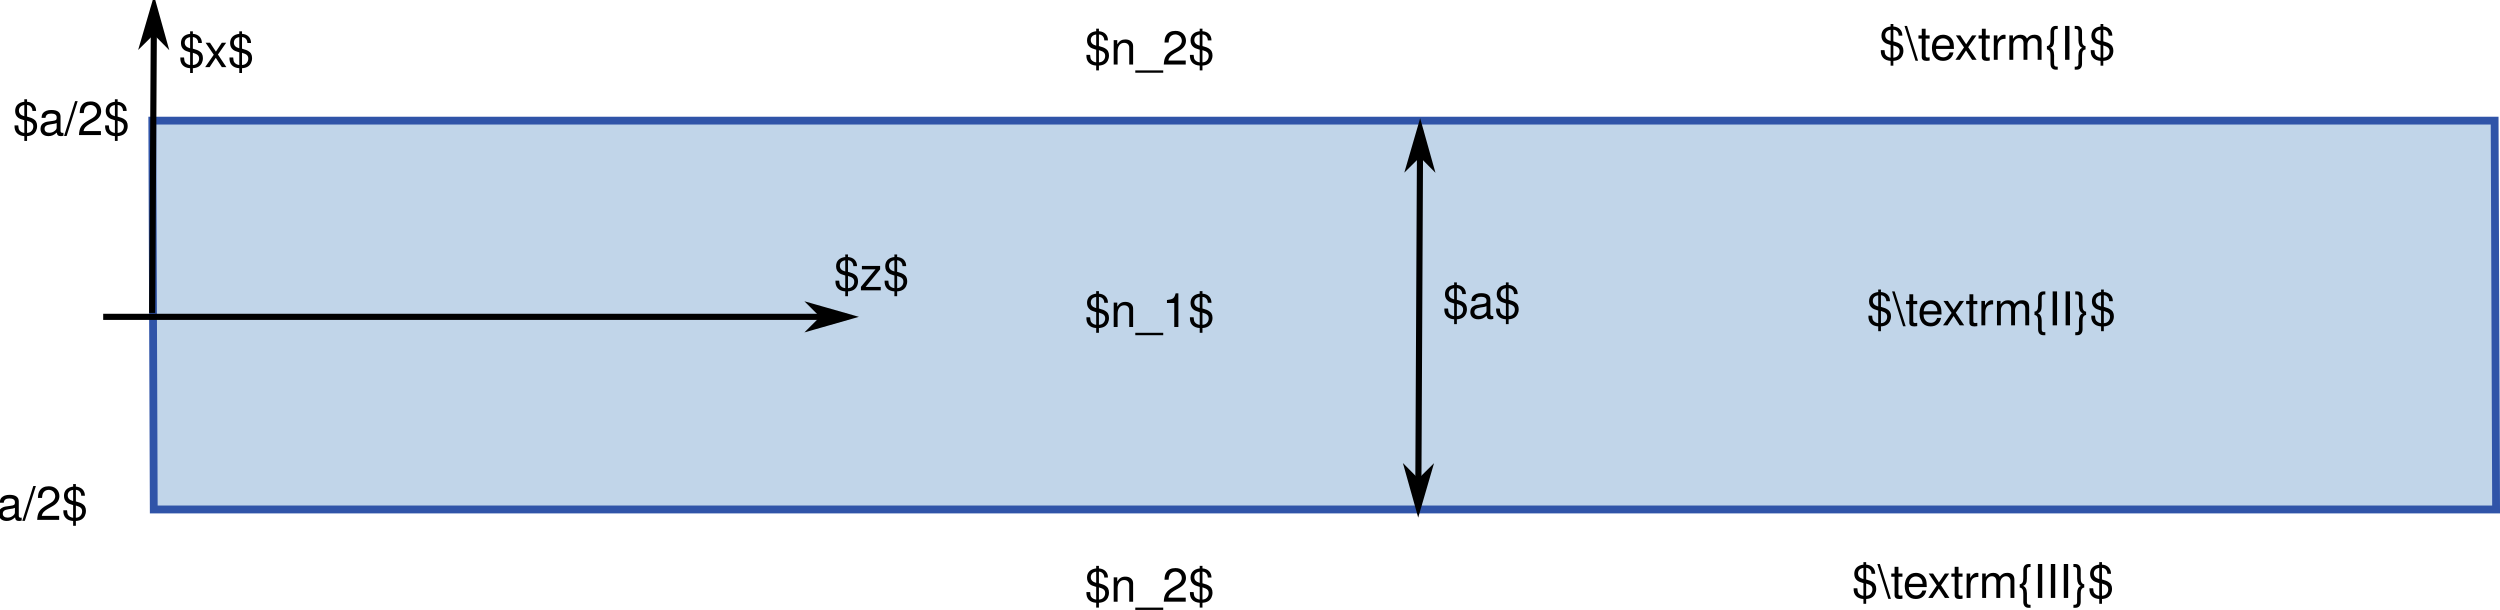
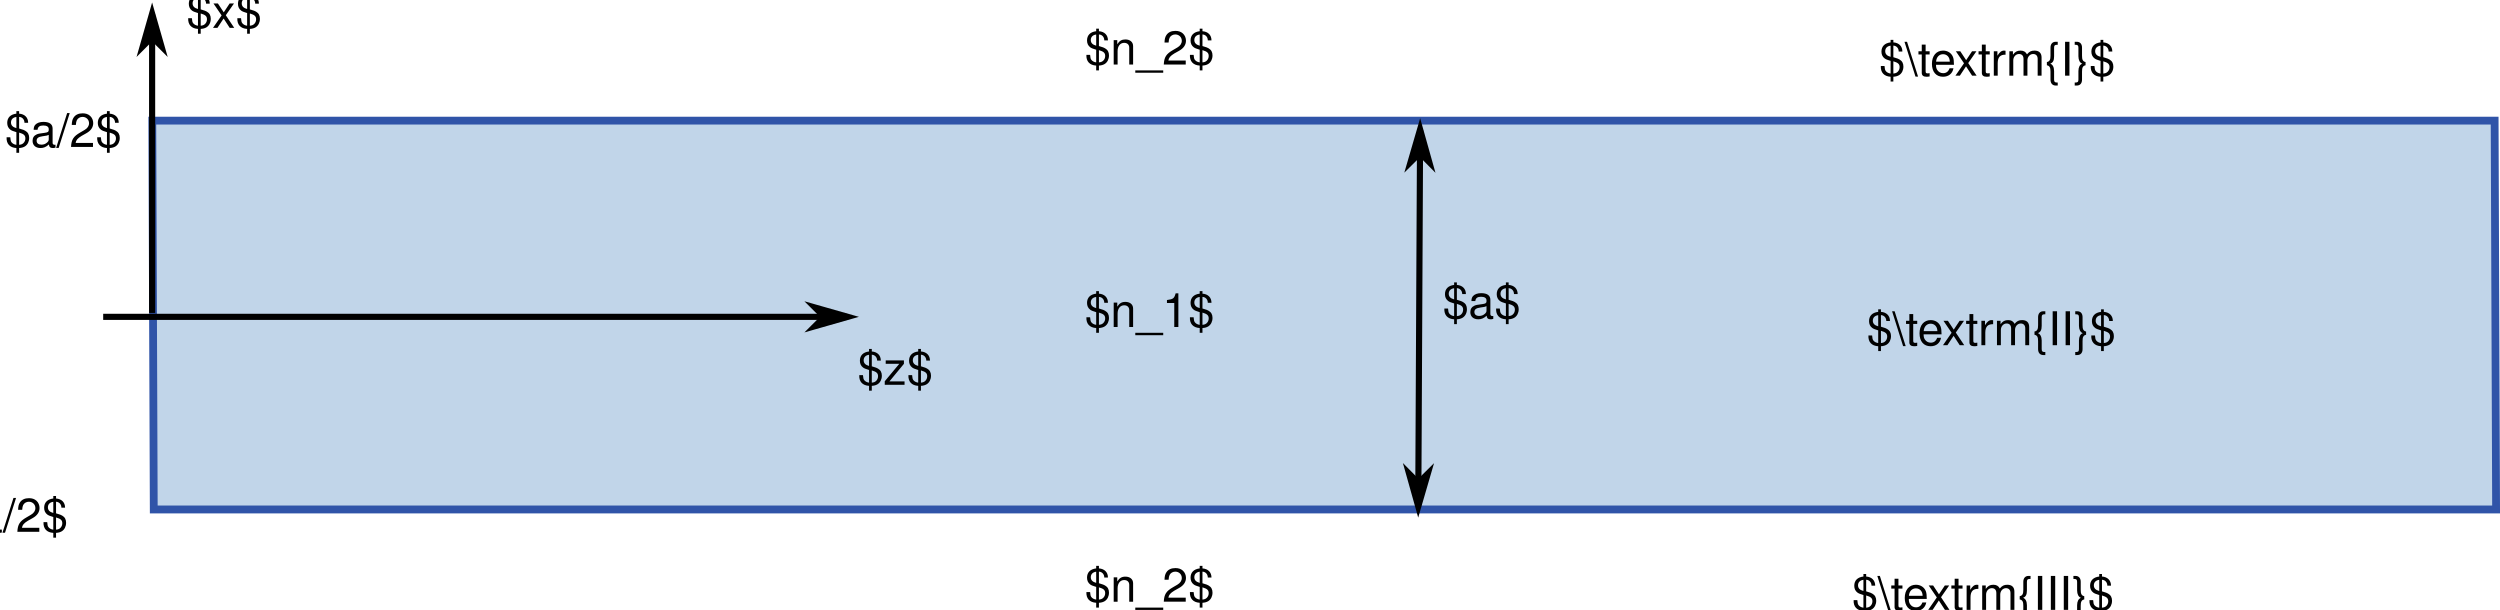
<svg xmlns="http://www.w3.org/2000/svg" xmlns:ns1="http://www.openswatchbook.org/uri/2009/osb" width="1260.351" height="307.482" id="svg2" version="1.1" viewBox="0 0 1181.579 288.264">
  <defs id="defs4">
    <linearGradient id="linearGradient3885">
      <stop id="stop3887" offset="0" style="stop-color:#828282;stop-opacity:1;" />
      <stop style="stop-color:#a3a3a3;stop-opacity:1;" offset="0.25" id="stop3893" />
      <stop style="stop-color:#c1c1c1;stop-opacity:1;" offset="0.5" id="stop3891" />
      <stop id="stop3889" offset="1" style="stop-color:#e0e0e0;stop-opacity:1;" />
    </linearGradient>
    <linearGradient id="linearGradient3875">
      <stop style="stop-color:#9c9c9c;stop-opacity:1;" offset="0" id="stop3877" />
      <stop style="stop-color:#e0e0e0;stop-opacity:1;" offset="1" id="stop3879" />
    </linearGradient>
    <linearGradient id="linearGradient7780" ns1:paint="solid">
      <stop style="stop-color:#afafaf;stop-opacity:1;" offset="0" id="stop7782" />
    </linearGradient>
    <marker orient="auto" refY="0" refX="0" id="Arrow1Mend" style="overflow:visible">
      <path id="path3883" d="M 0,0 5,-5 -12.5,0 5,5 Z" style="fill-rule:evenodd;stroke:#000000;stroke-width:1pt" transform="matrix(-0.4,0,0,-0.4,-4,0)" />
    </marker>
    <marker orient="auto" refY="0" refX="0" id="Arrow1Mstart" style="overflow:visible">
      <path id="path3880" d="M 0,0 5,-5 -12.5,0 5,5 Z" style="fill-rule:evenodd;stroke:#000000;stroke-width:1pt" transform="matrix(0.4,0,0,0.4,4,0)" />
    </marker>
    <marker orient="auto" refY="0" refX="0" id="Arrow1Sstart" style="overflow:visible">
      <path id="path3886" d="M 0,0 5,-5 -12.5,0 5,5 Z" style="fill-rule:evenodd;stroke:#000000;stroke-width:1pt" transform="matrix(0.2,0,0,0.2,1.2,0)" />
    </marker>
    <marker orient="auto" refY="0" refX="0" id="Arrow2Mend" style="overflow:visible">
      <path id="path3999" style="fill-rule:evenodd;stroke-width:0.625;stroke-linejoin:round" d="M 8.719,4.034 -2.207,0.016 8.719,-4.002 c -1.745,2.372 -1.735,5.617 -6e-7,8.035 z" transform="scale(-0.6)" />
    </marker>
    <marker orient="auto" refY="0" refX="0" id="Arrow1Mstart-3" style="overflow:visible">
      <path id="path3880-6" d="M 0,0 5,-5 -12.5,0 5,5 Z" style="fill-rule:evenodd;stroke:#000000;stroke-width:1pt" transform="matrix(0.4,0,0,0.4,4,0)" />
    </marker>
    <marker orient="auto" refY="0" refX="0" id="Arrow1Mend-7" style="overflow:visible">
      <path id="path3883-5" d="M 0,0 5,-5 -12.5,0 5,5 Z" style="fill-rule:evenodd;stroke:#000000;stroke-width:1pt" transform="matrix(-0.4,0,0,-0.4,-4,0)" />
    </marker>
    <marker orient="auto" refY="0" refX="0" id="Arrow2Mend-3" style="overflow:visible">
      <path id="path3999-6" style="fill-rule:evenodd;stroke-width:0.625;stroke-linejoin:round" d="M 8.719,4.034 -2.207,0.016 8.719,-4.002 c -1.745,2.372 -1.735,5.617 -6e-7,8.035 z" transform="scale(-0.6)" />
    </marker>
    <marker orient="auto" refY="0" refX="0" id="Arrow2Mend-35" style="overflow:visible">
      <path id="path3999-62" style="fill-rule:evenodd;stroke-width:0.625;stroke-linejoin:round" d="M 8.719,4.034 -2.207,0.016 8.719,-4.002 c -1.745,2.372 -1.735,5.617 -6e-7,8.035 z" transform="scale(-0.6)" />
    </marker>
    <marker orient="auto" refY="0" refX="0" id="Arrow2Mend-2" style="overflow:visible">
      <path id="path3999-7" style="fill-rule:evenodd;stroke-width:0.625;stroke-linejoin:round" d="M 8.719,4.034 -2.207,0.016 8.719,-4.002 c -1.745,2.372 -1.735,5.617 -6e-7,8.035 z" transform="scale(-0.6)" />
    </marker>
    <marker orient="auto" refY="0" refX="0" id="Arrow1Mend-7-9" style="overflow:visible">
      <path id="path3883-5-1" d="M 0,0 5,-5 -12.5,0 5,5 Z" style="fill-rule:evenodd;stroke:#000000;stroke-width:1pt" transform="matrix(-0.4,0,0,-0.4,-4,0)" />
    </marker>
  </defs>
  <g id="layer1" transform="translate(321.4162,-447.0661)">
-     <g id="g128">
-       <rect transform="matrix(0.00375132,0.999993,-1,0,0,0)" y="-855.737" x="504.074" height="1107.063" width="183.785" id="rect3099-2" style="fill:#c1d5e9;fill-opacity:1;stroke:#3054a8;stroke-width:3.691;stroke-miterlimit:4;stroke-dasharray:none;stroke-opacity:1" />
-       <path id="path3019-5-9" d="m 78.822,596.817 -351.469,1e-5" style="fill:none;stroke:#000000;stroke-width:2.9;stroke-linecap:butt;stroke-linejoin:miter;stroke-miterlimit:4;stroke-dasharray:none;stroke-dashoffset:0;stroke-opacity:1;marker-start:url(#Arrow1Mstart-3);marker-end:none" />
-       <path id="path3019-5-9-0" d="m -249.519,594.97 0.87,-144.279" style="fill:none;stroke:#000000;stroke-width:2.9;stroke-linecap:butt;stroke-linejoin:miter;stroke-miterlimit:4;stroke-dasharray:none;stroke-dashoffset:0;stroke-opacity:1;marker-end:url(#Arrow1Mend-7)" />
-       <path id="path3019-5-9-0-7" d="m 348.897,685.994 0.87,-177.352" style="fill:none;stroke:#000000;stroke-width:2.9;stroke-linecap:butt;stroke-linejoin:miter;stroke-miterlimit:4;stroke-dasharray:none;stroke-dashoffset:0;stroke-opacity:1;marker-start:url(#Arrow1Mstart-3);marker-end:url(#Arrow1Mend-7)" />
-     </g>
-     <g id="g122">
-       <text id="text4106-0-3-3-0" y="597.478" x="360.351" style="font-style:normal;font-variant:normal;font-weight:normal;font-stretch:normal;line-height:0%;font-family:'Nimbus Sans L';-inkscape-font-specification:Sans;letter-spacing:0px;word-spacing:0px;fill:#000000;fill-opacity:1;stroke:none" xml:space="preserve">
-         <tspan style="font-size:22px;line-height:1.25" y="597.478" x="360.351" id="tspan4108-2-7-6-9">$a$</tspan>
-       </text>
-       <g id="g97">
-         <text xml:space="preserve" style="font-style:normal;font-variant:normal;font-weight:normal;font-stretch:normal;line-height:0%;font-family:'Nimbus Sans L';-inkscape-font-specification:Sans;letter-spacing:0px;word-spacing:0px;fill:#000000;fill-opacity:1;stroke:none" x="191.177" y="601.605" id="text4106">
-           <tspan id="tspan4108" x="191.177" y="601.605" style="font-size:22px;line-height:1.25">$n_1$</tspan>
-         </text>
-         <text xml:space="preserve" style="font-style:normal;font-variant:normal;font-weight:normal;font-stretch:normal;line-height:0%;font-family:'Nimbus Sans L';-inkscape-font-specification:Sans;letter-spacing:0px;word-spacing:0px;fill:#000000;fill-opacity:1;stroke:none" x="191.177" y="477.567" id="text4106-0">
-           <tspan id="tspan4108-2" x="191.177" y="477.567" style="font-size:22px;line-height:1.25">$n_2$</tspan>
-         </text>
-         <text xml:space="preserve" style="font-style:normal;font-variant:normal;font-weight:normal;font-stretch:normal;line-height:0%;font-family:'Nimbus Sans L';-inkscape-font-specification:Sans;letter-spacing:0px;word-spacing:0px;fill:#000000;fill-opacity:1;stroke:none" x="191.177" y="731.458" id="text4106-0-3">
-           <tspan id="tspan4108-2-7" x="191.177" y="731.458" style="font-size:22px;line-height:1.25">$n_2$</tspan>
-         </text>
-         <text xml:space="preserve" style="font-style:normal;font-variant:normal;font-weight:normal;font-stretch:normal;line-height:0%;font-family:'Nimbus Sans L';-inkscape-font-specification:Sans;letter-spacing:0px;word-spacing:0px;fill:#000000;fill-opacity:1;stroke:none" x="72.574" y="584.283" id="text4106-0-3-3">
-           <tspan id="tspan4108-2-7-6" x="72.574" y="584.283" style="font-size:22px;line-height:1.25">$z$</tspan>
-         </text>
-         <text xml:space="preserve" style="font-style:normal;font-variant:normal;font-weight:normal;font-stretch:normal;line-height:0%;font-family:'Nimbus Sans L';-inkscape-font-specification:Sans;letter-spacing:0px;word-spacing:0px;fill:#000000;fill-opacity:1;stroke:none" x="-237.064" y="478.806" id="text4106-0-3-3-7">
-           <tspan id="tspan4108-2-7-6-5" x="-237.064" y="478.806" style="font-size:22px;line-height:1.25">$x$</tspan>
-         </text>
-         <text xml:space="preserve" style="font-style:normal;font-variant:normal;font-weight:normal;font-stretch:normal;line-height:0%;font-family:'Nimbus Sans L';-inkscape-font-specification:Sans;letter-spacing:0px;word-spacing:0px;fill:#000000;fill-opacity:1;stroke:none" x="-315.427" y="510.906" id="text4106-0-3-3-7-3">
-           <tspan id="tspan4108-2-7-6-5-5" x="-315.427" y="510.906" style="font-size:22px;line-height:1.25">$a/2$</tspan>
-         </text>
-         <text xml:space="preserve" style="font-style:normal;font-variant:normal;font-weight:normal;font-stretch:normal;line-height:0%;font-family:'Nimbus Sans L';-inkscape-font-specification:Sans;letter-spacing:0px;word-spacing:0px;fill:#000000;fill-opacity:1;stroke:none" x="-342.142" y="692.797" id="text4106-0-3-3-7-3-6">
-           <tspan id="tspan4108-2-7-6-5-5-2" x="-342.142" y="692.797" style="font-size:22px;line-height:1.25">$-a/2$</tspan>
-         </text>
-         <text xml:space="preserve" style="font-style:normal;font-variant:normal;font-weight:normal;font-stretch:normal;line-height:0%;font-family:'Nimbus Sans L';-inkscape-font-specification:Sans;letter-spacing:0px;word-spacing:0px;fill:#000000;fill-opacity:1;stroke:none" x="566.646" y="475.338" id="text4106-0-36">
-           <tspan id="tspan4108-2-0" x="566.646" y="475.338" style="font-size:22px;line-height:1.25">$\textrm{I}$</tspan>
-         </text>
-         <text xml:space="preserve" style="font-style:normal;font-variant:normal;font-weight:normal;font-stretch:normal;line-height:0%;font-family:'Nimbus Sans L';-inkscape-font-specification:Sans;letter-spacing:0px;word-spacing:0px;fill:#000000;fill-opacity:1;stroke:none" x="560.783" y="600.833" id="text4106-0-36-6">
-           <tspan id="tspan4108-2-0-2" x="560.783" y="600.833" style="font-size:22px;line-height:1.25">$\textrm{II}$</tspan>
-         </text>
-         <text xml:space="preserve" style="font-style:normal;font-variant:normal;font-weight:normal;font-stretch:normal;line-height:0%;font-family:'Nimbus Sans L';-inkscape-font-specification:Sans;letter-spacing:0px;word-spacing:0px;fill:#000000;fill-opacity:1;stroke:none" x="553.796" y="729.669" id="text4106-0-36-6-6">
-           <tspan id="tspan4108-2-0-2-1" x="553.796" y="729.669" style="font-size:22px;line-height:1.25">$\textrm{III}$</tspan>
-         </text>
-       </g>
-     </g>
+     <rect style="fill:#c1d5e9;fill-opacity:1;stroke:#3054a8;stroke-width:3.691;stroke-miterlimit:4;stroke-dasharray:none;stroke-opacity:1" id="rect3099-2" width="183.785" height="1107.063" x="504.074" y="-855.737" transform="matrix(0.00375132,0.999993,-1,0,0,0)" />
+     <path style="fill:none;stroke:#000000;stroke-width:2.9;stroke-linecap:butt;stroke-linejoin:miter;stroke-miterlimit:4;stroke-dasharray:none;stroke-dashoffset:0;stroke-opacity:1;marker-start:url(#Arrow1Mstart-3);marker-end:none" d="m 78.822,596.817 -351.469,1e-5" id="path3019-5-9" />
+     <path style="fill:none;stroke:#000000;stroke-width:2.9;stroke-linecap:butt;stroke-linejoin:miter;stroke-miterlimit:4;stroke-dasharray:none;stroke-dashoffset:0;stroke-opacity:1;marker-end:url(#Arrow1Mend-7)" d="m -249.519,594.97 -2.2e-4,-141.029" id="path3019-5-9-0" />
+     <path style="fill:none;stroke:#000000;stroke-width:2.9;stroke-linecap:butt;stroke-linejoin:miter;stroke-miterlimit:4;stroke-dasharray:none;stroke-dashoffset:0;stroke-opacity:1;marker-start:url(#Arrow1Mstart-3);marker-end:url(#Arrow1Mend-7)" d="m 348.897,685.994 0.87,-177.352" id="path3019-5-9-0-7" />
+     <text xml:space="preserve" style="font-style:normal;font-variant:normal;font-weight:normal;font-stretch:normal;line-height:0%;font-family:'Nimbus Sans L';-inkscape-font-specification:Sans;letter-spacing:0px;word-spacing:0px;fill:#000000;fill-opacity:1;stroke:none" x="360.351" y="597.478" id="text4106-0-3-3-0">
+       <tspan id="tspan4108-2-7-6-9" x="360.351" y="597.478" style="font-size:22px;line-height:1.25">$a$</tspan>
+     </text>
+     <text xml:space="preserve" style="font-style:normal;font-variant:normal;font-weight:normal;font-stretch:normal;line-height:0%;font-family:'Nimbus Sans L';-inkscape-font-specification:Sans;letter-spacing:0px;word-spacing:0px;fill:#000000;fill-opacity:1;stroke:none" x="191.177" y="601.605" id="text4106">
+       <tspan id="tspan4108" x="191.177" y="601.605" style="font-size:22px;line-height:1.25">$n_1$</tspan>
+     </text>
+     <text xml:space="preserve" style="font-style:normal;font-variant:normal;font-weight:normal;font-stretch:normal;line-height:0%;font-family:'Nimbus Sans L';-inkscape-font-specification:Sans;letter-spacing:0px;word-spacing:0px;fill:#000000;fill-opacity:1;stroke:none" x="191.177" y="477.567" id="text4106-0">
+       <tspan id="tspan4108-2" x="191.177" y="477.567" style="font-size:22px;line-height:1.25">$n_2$</tspan>
+     </text>
+     <text xml:space="preserve" style="font-style:normal;font-variant:normal;font-weight:normal;font-stretch:normal;line-height:0%;font-family:'Nimbus Sans L';-inkscape-font-specification:Sans;letter-spacing:0px;word-spacing:0px;fill:#000000;fill-opacity:1;stroke:none" x="191.177" y="731.458" id="text4106-0-3">
+       <tspan id="tspan4108-2-7" x="191.177" y="731.458" style="font-size:22px;line-height:1.25">$n_2$</tspan>
+     </text>
+     <text xml:space="preserve" style="font-style:normal;font-variant:normal;font-weight:normal;font-stretch:normal;line-height:0%;font-family:'Nimbus Sans L';-inkscape-font-specification:Sans;letter-spacing:0px;word-spacing:0px;fill:#000000;fill-opacity:1;stroke:none" x="83.824" y="628.931" id="text4106-0-3-3">
+       <tspan id="tspan4108-2-7-6" x="83.824" y="628.931" style="font-size:22px;line-height:1.25">$z$</tspan>
+     </text>
+     <text xml:space="preserve" style="font-style:normal;font-variant:normal;font-weight:normal;font-stretch:normal;line-height:0%;font-family:'Nimbus Sans L';-inkscape-font-specification:Sans;letter-spacing:0px;word-spacing:0px;fill:#000000;fill-opacity:1;stroke:none" x="-233.349" y="460.232" id="text4106-0-3-3-7">
+       <tspan id="tspan4108-2-7-6-5" x="-233.349" y="460.232" style="font-size:22px;line-height:1.25">$x$</tspan>
+     </text>
+     <text xml:space="preserve" style="font-style:normal;font-variant:normal;font-weight:normal;font-stretch:normal;line-height:0%;font-family:'Nimbus Sans L';-inkscape-font-specification:Sans;letter-spacing:0px;word-spacing:0px;fill:#000000;fill-opacity:1;stroke:none" x="-319.177" y="516.531" id="text4106-0-3-3-7-3">
+       <tspan id="tspan4108-2-7-6-5-5" x="-319.177" y="516.531" style="font-size:22px;line-height:1.25">$a/2$</tspan>
+     </text>
+     <text xml:space="preserve" style="font-style:normal;font-variant:normal;font-weight:normal;font-stretch:normal;line-height:0%;font-family:'Nimbus Sans L';-inkscape-font-specification:Sans;letter-spacing:0px;word-spacing:0px;fill:#000000;fill-opacity:1;stroke:none" x="-351.517" y="698.422" id="text4106-0-3-3-7-3-6">
+       <tspan id="tspan4108-2-7-6-5-5-2" x="-351.517" y="698.422" style="font-size:22px;line-height:1.25">$-a/2$</tspan>
+     </text>
+     <text xml:space="preserve" style="font-style:normal;font-variant:normal;font-weight:normal;font-stretch:normal;line-height:0%;font-family:'Nimbus Sans L';-inkscape-font-specification:Sans;letter-spacing:0px;word-spacing:0px;fill:#000000;fill-opacity:1;stroke:none" x="566.646" y="482.838" id="text4106-0-36">
+       <tspan id="tspan4108-2-0" x="566.646" y="482.838" style="font-size:22px;line-height:1.25">$\textrm{I}$</tspan>
+     </text>
+     <text xml:space="preserve" style="font-style:normal;font-variant:normal;font-weight:normal;font-stretch:normal;line-height:0%;font-family:'Nimbus Sans L';-inkscape-font-specification:Sans;letter-spacing:0px;word-spacing:0px;fill:#000000;fill-opacity:1;stroke:none" x="560.783" y="610.208" id="text4106-0-36-6">
+       <tspan id="tspan4108-2-0-2" x="560.783" y="610.208" style="font-size:22px;line-height:1.25">$\textrm{II}$</tspan>
+     </text>
+     <text xml:space="preserve" style="font-style:normal;font-variant:normal;font-weight:normal;font-stretch:normal;line-height:0%;font-family:'Nimbus Sans L';-inkscape-font-specification:Sans;letter-spacing:0px;word-spacing:0px;fill:#000000;fill-opacity:1;stroke:none" x="553.796" y="735.294" id="text4106-0-36-6-6">
+       <tspan id="tspan4108-2-0-2-1" x="553.796" y="735.294" style="font-size:22px;line-height:1.25">$\textrm{III}$</tspan>
+     </text>
  </g>
</svg>
